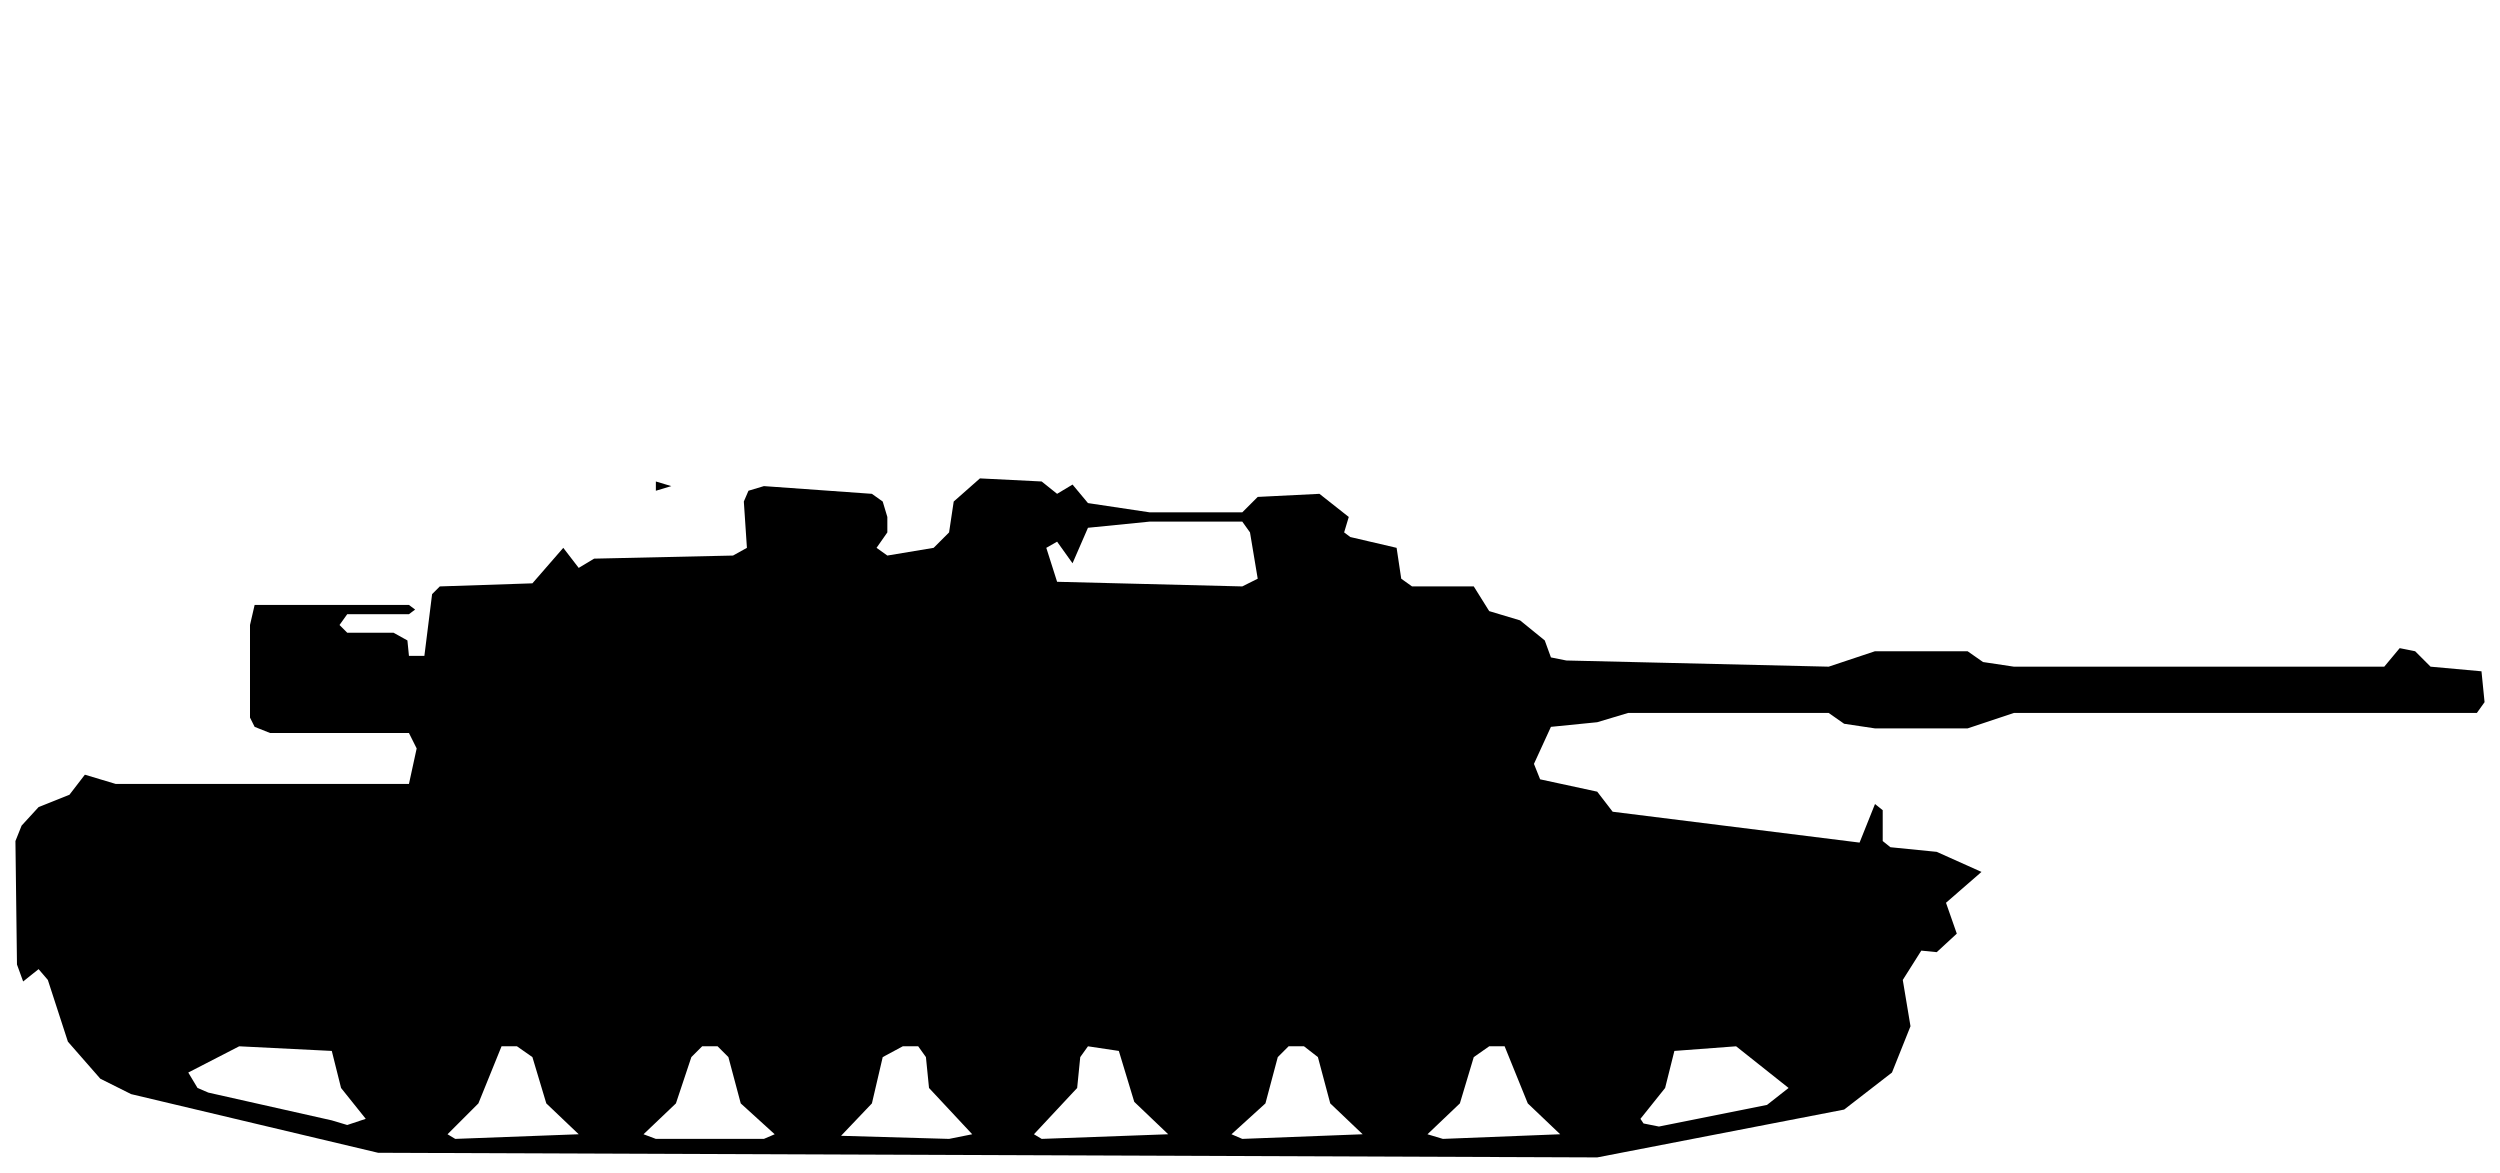
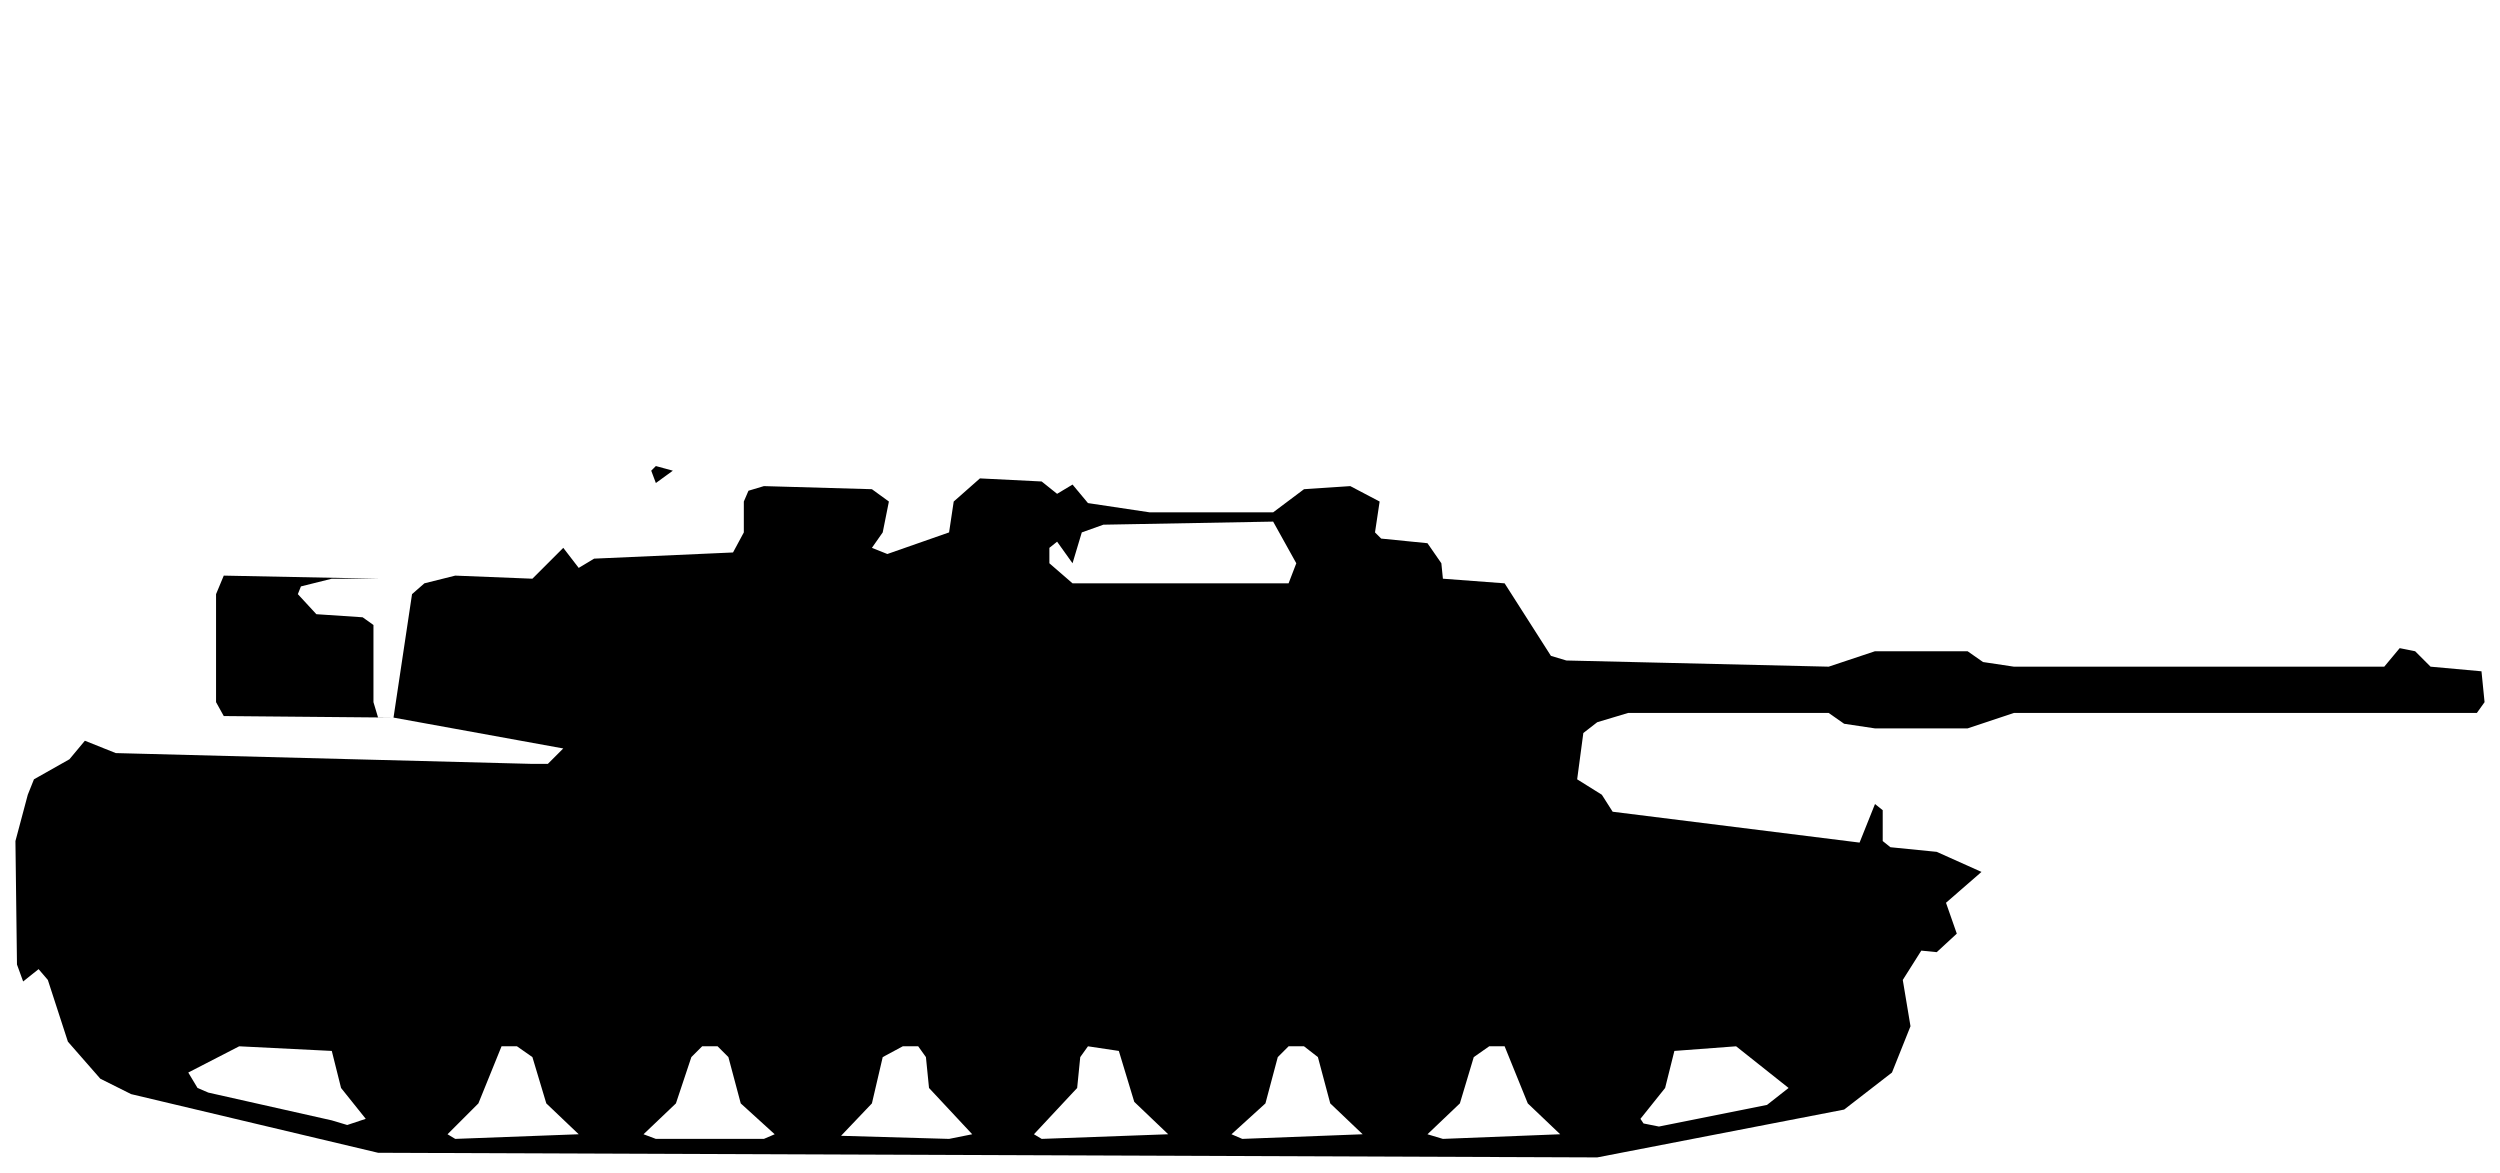
<svg xmlns="http://www.w3.org/2000/svg" viewBox="0 0 162 76" width="162" height="76" fill="currentColor" fill-rule="evenodd">
-   <path d="M24.5 74.7L103.5 75L119.5 71.9L122.6 69.5L123.8 66.5L123.3 63.5L124.5 61.6L125.5 61.7L126.8 60.5L126.1 58.5L128.4 56.5L125.5 55.2L122.5 54.9L122 54.5L122 52.5L121.5 52.1L120.5 54.6L104.5 52.6L103.5 51.3L99.8 50.5L99.4 49.5L100.5 47.1L103.5 46.8L105.5 46.2L118.5 46.2L119.5 46.9L121.5 47.2L127.5 47.2L130.5 46.2L160.5 46.2L161 45.5L160.8 43.5L157.5 43.2L156.5 42.2L155.5 42L154.5 43.2L130.5 43.2L128.5 42.9L127.5 42.2L121.5 42.2L118.5 43.2L101.5 42.8L100.5 42.6L100.1 41.5L98.5 40.2L96.5 39.6L95.5 38L91.5 38L90.8 37.5L90.5 35.5L87.5 34.8L87.1 34.5L87.4 33.5L85.5 32L81.5 32.2L80.5 33.2L74.5 33.2L70.5 32.6L69.5 31.4L68.5 32L67.5 31.2L63.5 31L61.8 32.5L61.5 34.5L60.5 35.5L57.5 36L56.8 35.5L57.5 34.5L57.5 33.5L57.2 32.5L56.5 32L49.5 31.5L48.5 31.8L48.2 32.5L48.4 35.5L47.5 36L38.5 36.2L37.5 36.8L36.5 35.5L34.5 37.8L28.5 38L28 38.5L27.5 42.5L26.5 42.5L26.4 41.5L25.5 41L22.5 41L22 40.5L22.5 39.8L26.5 39.8L26.9 39.5L26.5 39.2L16.5 39.2L16.2 40.5L16.2 46.5L16.5 47.1L17.5 47.5L26.5 47.5L27 48.5L26.5 50.8L7.5 50.8L5.5 50.2L4.5 51.5L2.5 52.3L1.4 53.5L1 54.5L1.1 62.5L1.5 63.6L2.5 62.8L3.1 63.5L4.4 67.5L6.5 69.9L8.5 70.9ZM29.5 73.8L29 73.5L31 71.5L32.5 67.8L33.5 67.8L34.5 68.5L35.4 71.5L37.5 73.5ZM42.5 73.8L41.7 73.5L43.8 71.5L44.8 68.5L45.5 67.8L46.5 67.8L47.2 68.5L48 71.5L50.2 73.5L49.5 73.8ZM54.5 73.6L56.5 71.5L57.2 68.5L58.5 67.8L59.5 67.8L60 68.5L60.2 70.5L63 73.5L61.5 73.8ZM67.5 73.8L67 73.5L69.8 70.5L70 68.5L70.5 67.8L72.5 68.1L73.5 71.4L75.7 73.5ZM80.5 73.8L79.8 73.5L82 71.5L82.8 68.5L83.5 67.8L84.5 67.8L85.4 68.5L86.2 71.5L88.3 73.5ZM93.5 73.8L92.5 73.5L94.6 71.5L95.5 68.5L96.5 67.8L97.5 67.8L99 71.5L101.1 73.5ZM21.5 72.6L13.5 70.8L12.8 70.5L12.2 69.5L15.5 67.8L21.5 68.1L22.1 70.5L23.7 72.5L22.5 72.9ZM106.5 72.8L106.3 72.5L107.9 70.5L108.5 68.1L112.5 67.8L115.9 70.5L114.5 71.6L107.5 73ZM68.5 37.7L67.8 35.5L68.5 35.1L69.5 36.5L70.5 34.2L74.5 33.8L80.5 33.8L81 34.5L81.5 37.5L80.5 38ZM42.5 31.8L43.5 31.5L42.5 31.2Z" />
+   <path d="M24.5 74.7L103.5 75L119.5 71.9L122.6 69.5L123.8 66.5L123.3 63.5L124.5 61.6L125.5 61.7L126.8 60.5L126.1 58.5L128.4 56.5L125.5 55.2L122.5 54.9L122 54.5L122 52.5L121.5 52.1L120.5 54.6L104.5 52.6L103.8 51.5L102.2 50.5L102.6 47.5L103.5 46.8L105.5 46.2L118.5 46.2L119.5 46.9L121.5 47.2L127.5 47.2L130.5 46.2L160.5 46.2L161 45.5L160.8 43.5L157.5 43.2L156.5 42.2L155.5 42L154.5 43.2L130.5 43.2L128.5 42.9L127.5 42.2L121.5 42.2L118.5 43.2L101.5 42.8L100.5 42.5L97.5 37.8L93.5 37.5L93.4 36.5L92.5 35.2L89.5 34.9L89.1 34.5L89.4 32.5L87.5 31.5L84.5 31.7L82.5 33.2L74.5 33.2L70.5 32.6L69.5 31.4L68.5 32L67.5 31.2L63.5 31L61.8 32.5L61.5 34.5L57.5 35.9L56.5 35.5L57.2 34.5L57.6 32.5L56.5 31.7L49.5 31.5L48.5 31.8L48.2 32.5L48.2 34.5L47.5 35.8L38.5 36.2L37.5 36.8L36.5 35.5L34.5 37.5L29.5 37.3L27.5 37.8L26.7 38.5L25.5 46.5L24.5 46.5L24.2 45.5L24.2 40.5L23.5 40L20.5 39.8L19.3 38.5L19.5 38L21.5 37.5L24.5 37.5L14.5 37.3L14 38.5L14 45.5L14.5 46.4L25.5 46.5L36.5 48.5L35.5 49.5L34.5 49.5L7.5 48.8L5.5 48L4.5 49.2L2.2 50.5L1.8 51.5L1 54.5L1.1 62.5L1.5 63.6L2.5 62.8L3.1 63.5L4.4 67.5L6.5 69.9L8.5 70.9ZM29.5 73.8L29 73.5L31 71.5L32.5 67.8L33.5 67.8L34.5 68.5L35.4 71.5L37.5 73.5ZM42.5 73.8L41.7 73.5L43.8 71.5L44.8 68.5L45.5 67.8L46.5 67.8L47.2 68.5L48 71.5L50.2 73.5L49.5 73.8ZM54.5 73.6L56.5 71.5L57.2 68.5L58.5 67.8L59.5 67.8L60 68.5L60.2 70.5L63 73.5L61.5 73.8ZM67.5 73.8L67 73.5L69.8 70.5L70 68.5L70.5 67.8L72.5 68.1L73.5 71.4L75.7 73.5ZM80.5 73.8L79.8 73.5L82 71.5L82.8 68.5L83.5 67.8L84.5 67.8L85.4 68.5L86.2 71.5L88.3 73.5ZM93.5 73.8L92.5 73.5L94.6 71.5L95.5 68.5L96.5 67.8L97.5 67.8L99 71.5L101.1 73.5ZM21.5 72.6L13.5 70.8L12.8 70.5L12.2 69.5L15.5 67.8L21.5 68.1L22.1 70.5L23.7 72.5L22.5 72.9ZM106.5 72.8L106.3 72.5L107.9 70.5L108.5 68.1L112.5 67.8L115.9 70.5L114.5 71.6L107.5 73ZM69.5 37.8L68 36.5L68 35.5L68.5 35.1L69.5 36.5L70.1 34.5L71.5 34L82.5 33.8L84 36.5L83.5 37.8ZM42.5 31.3L43.6 30.5L42.5 30.2L42.2 30.5Z" />
</svg>
